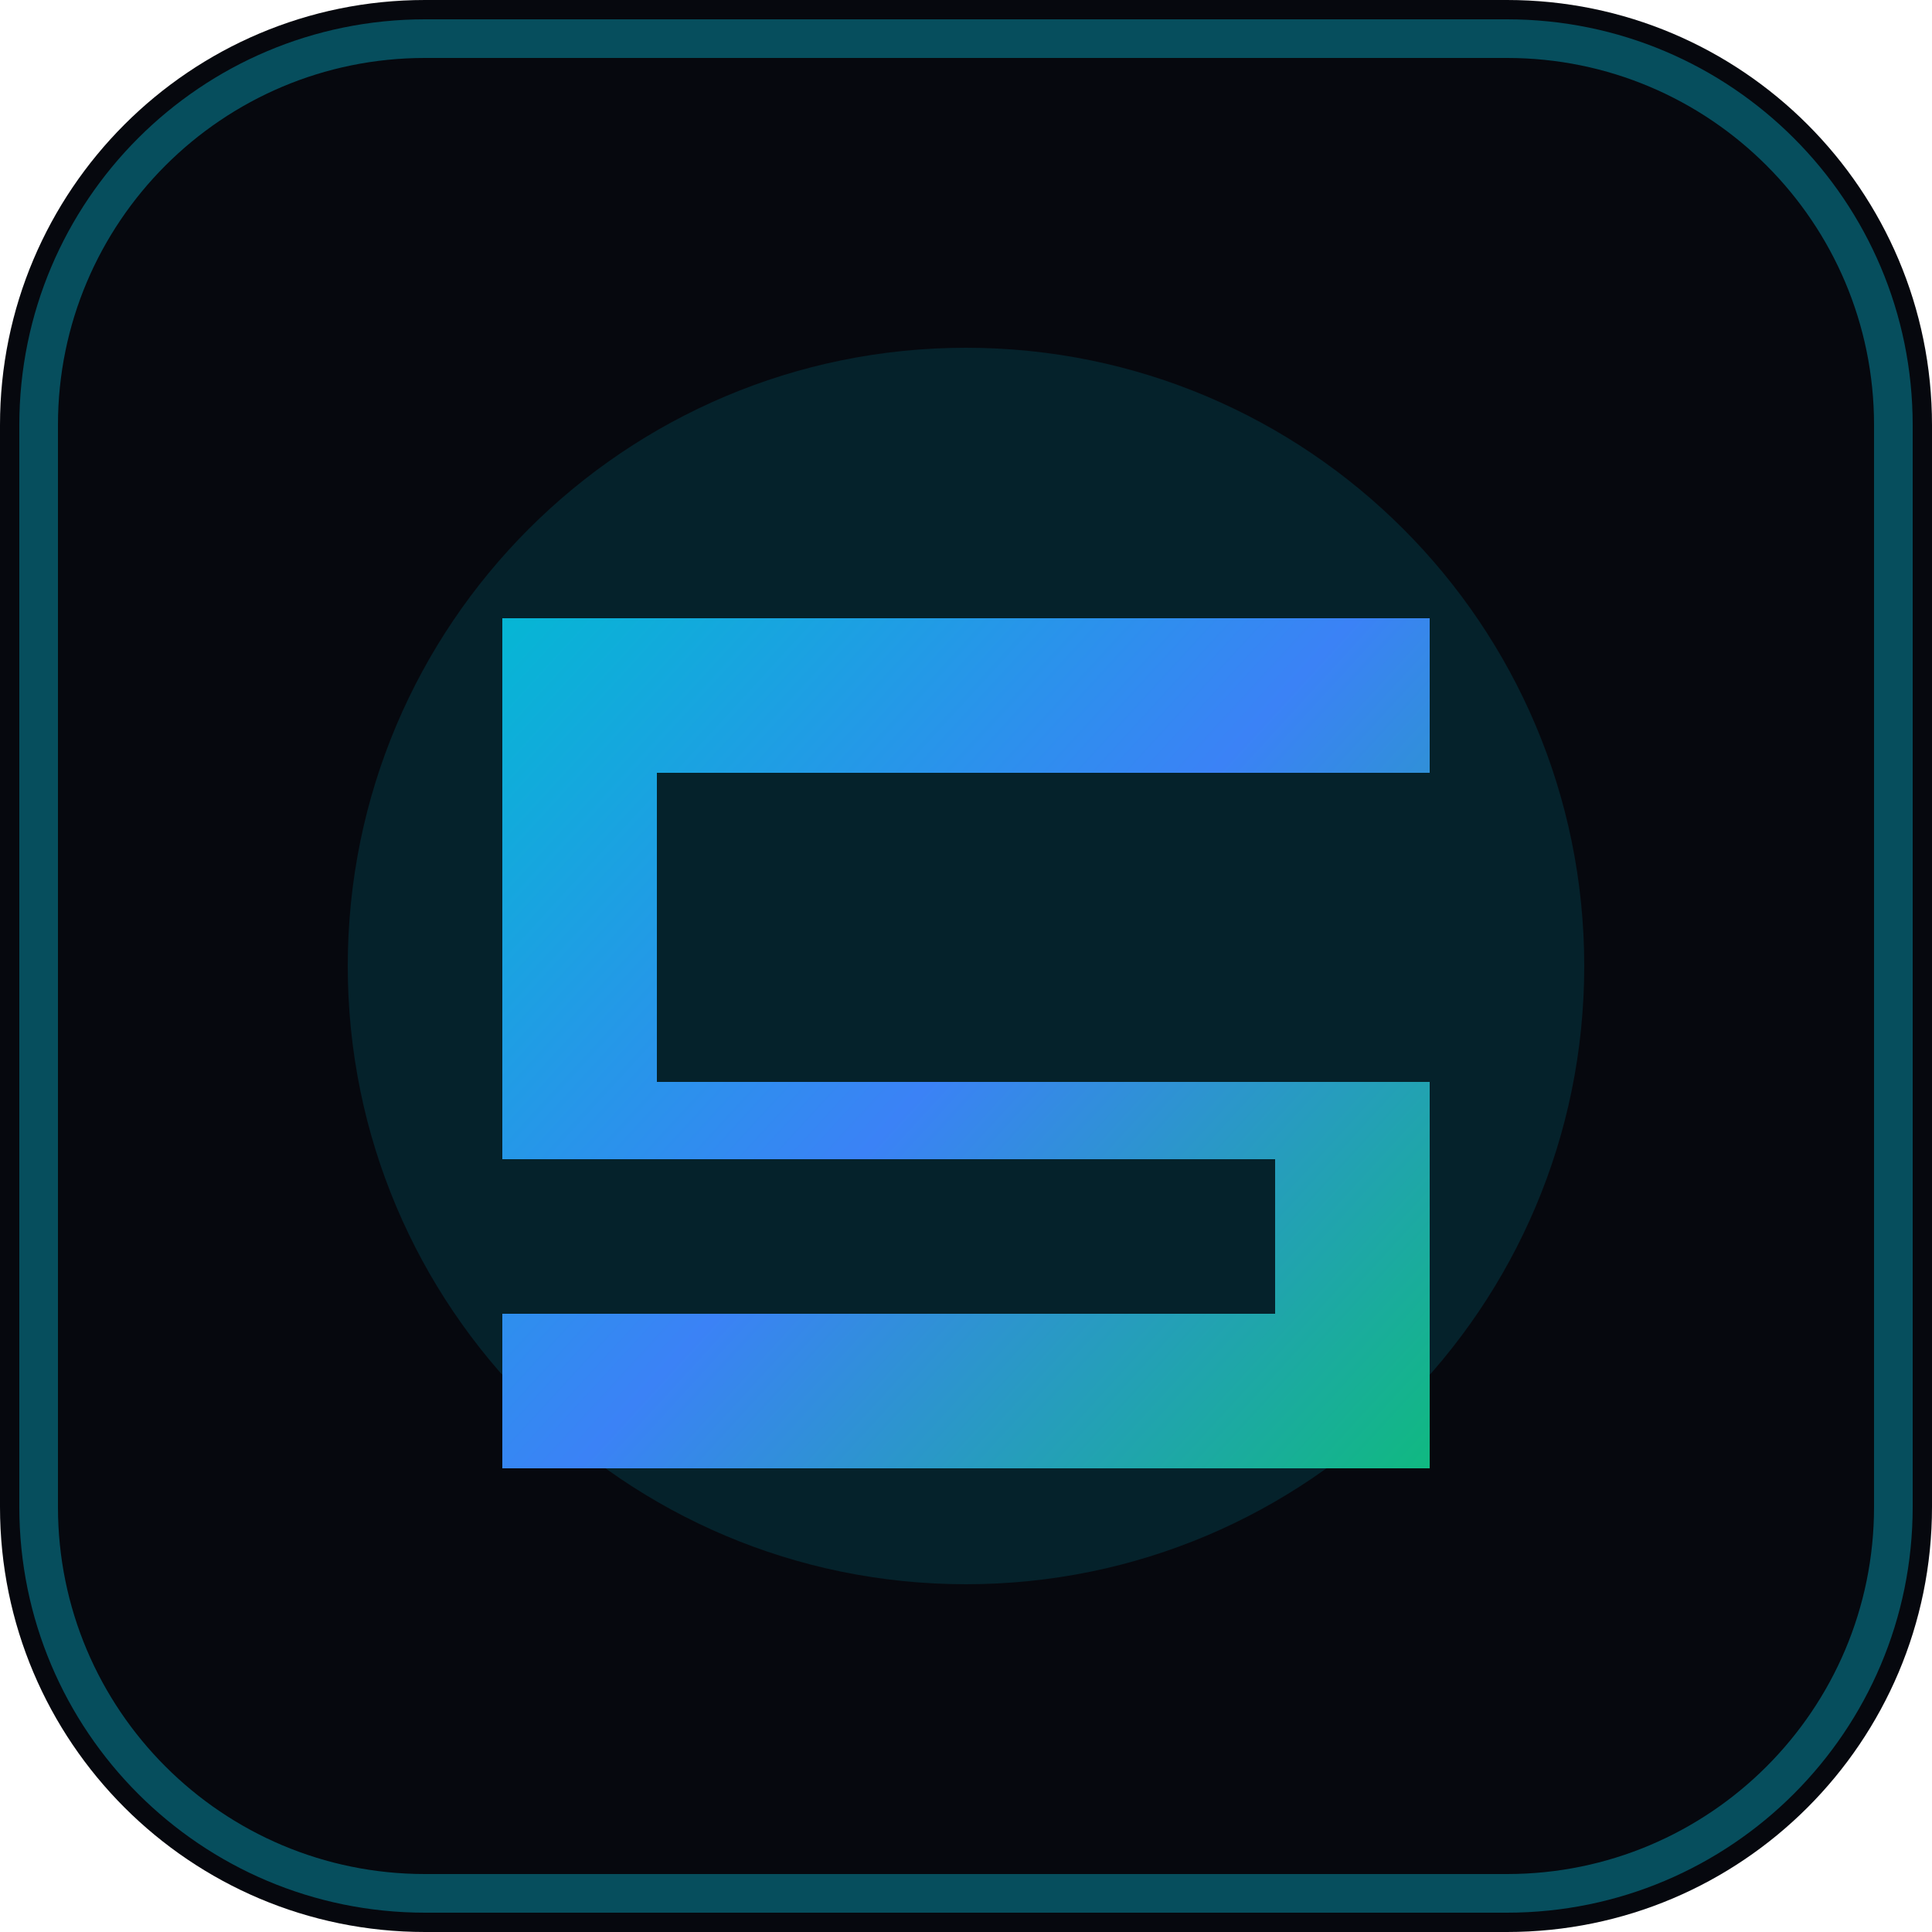
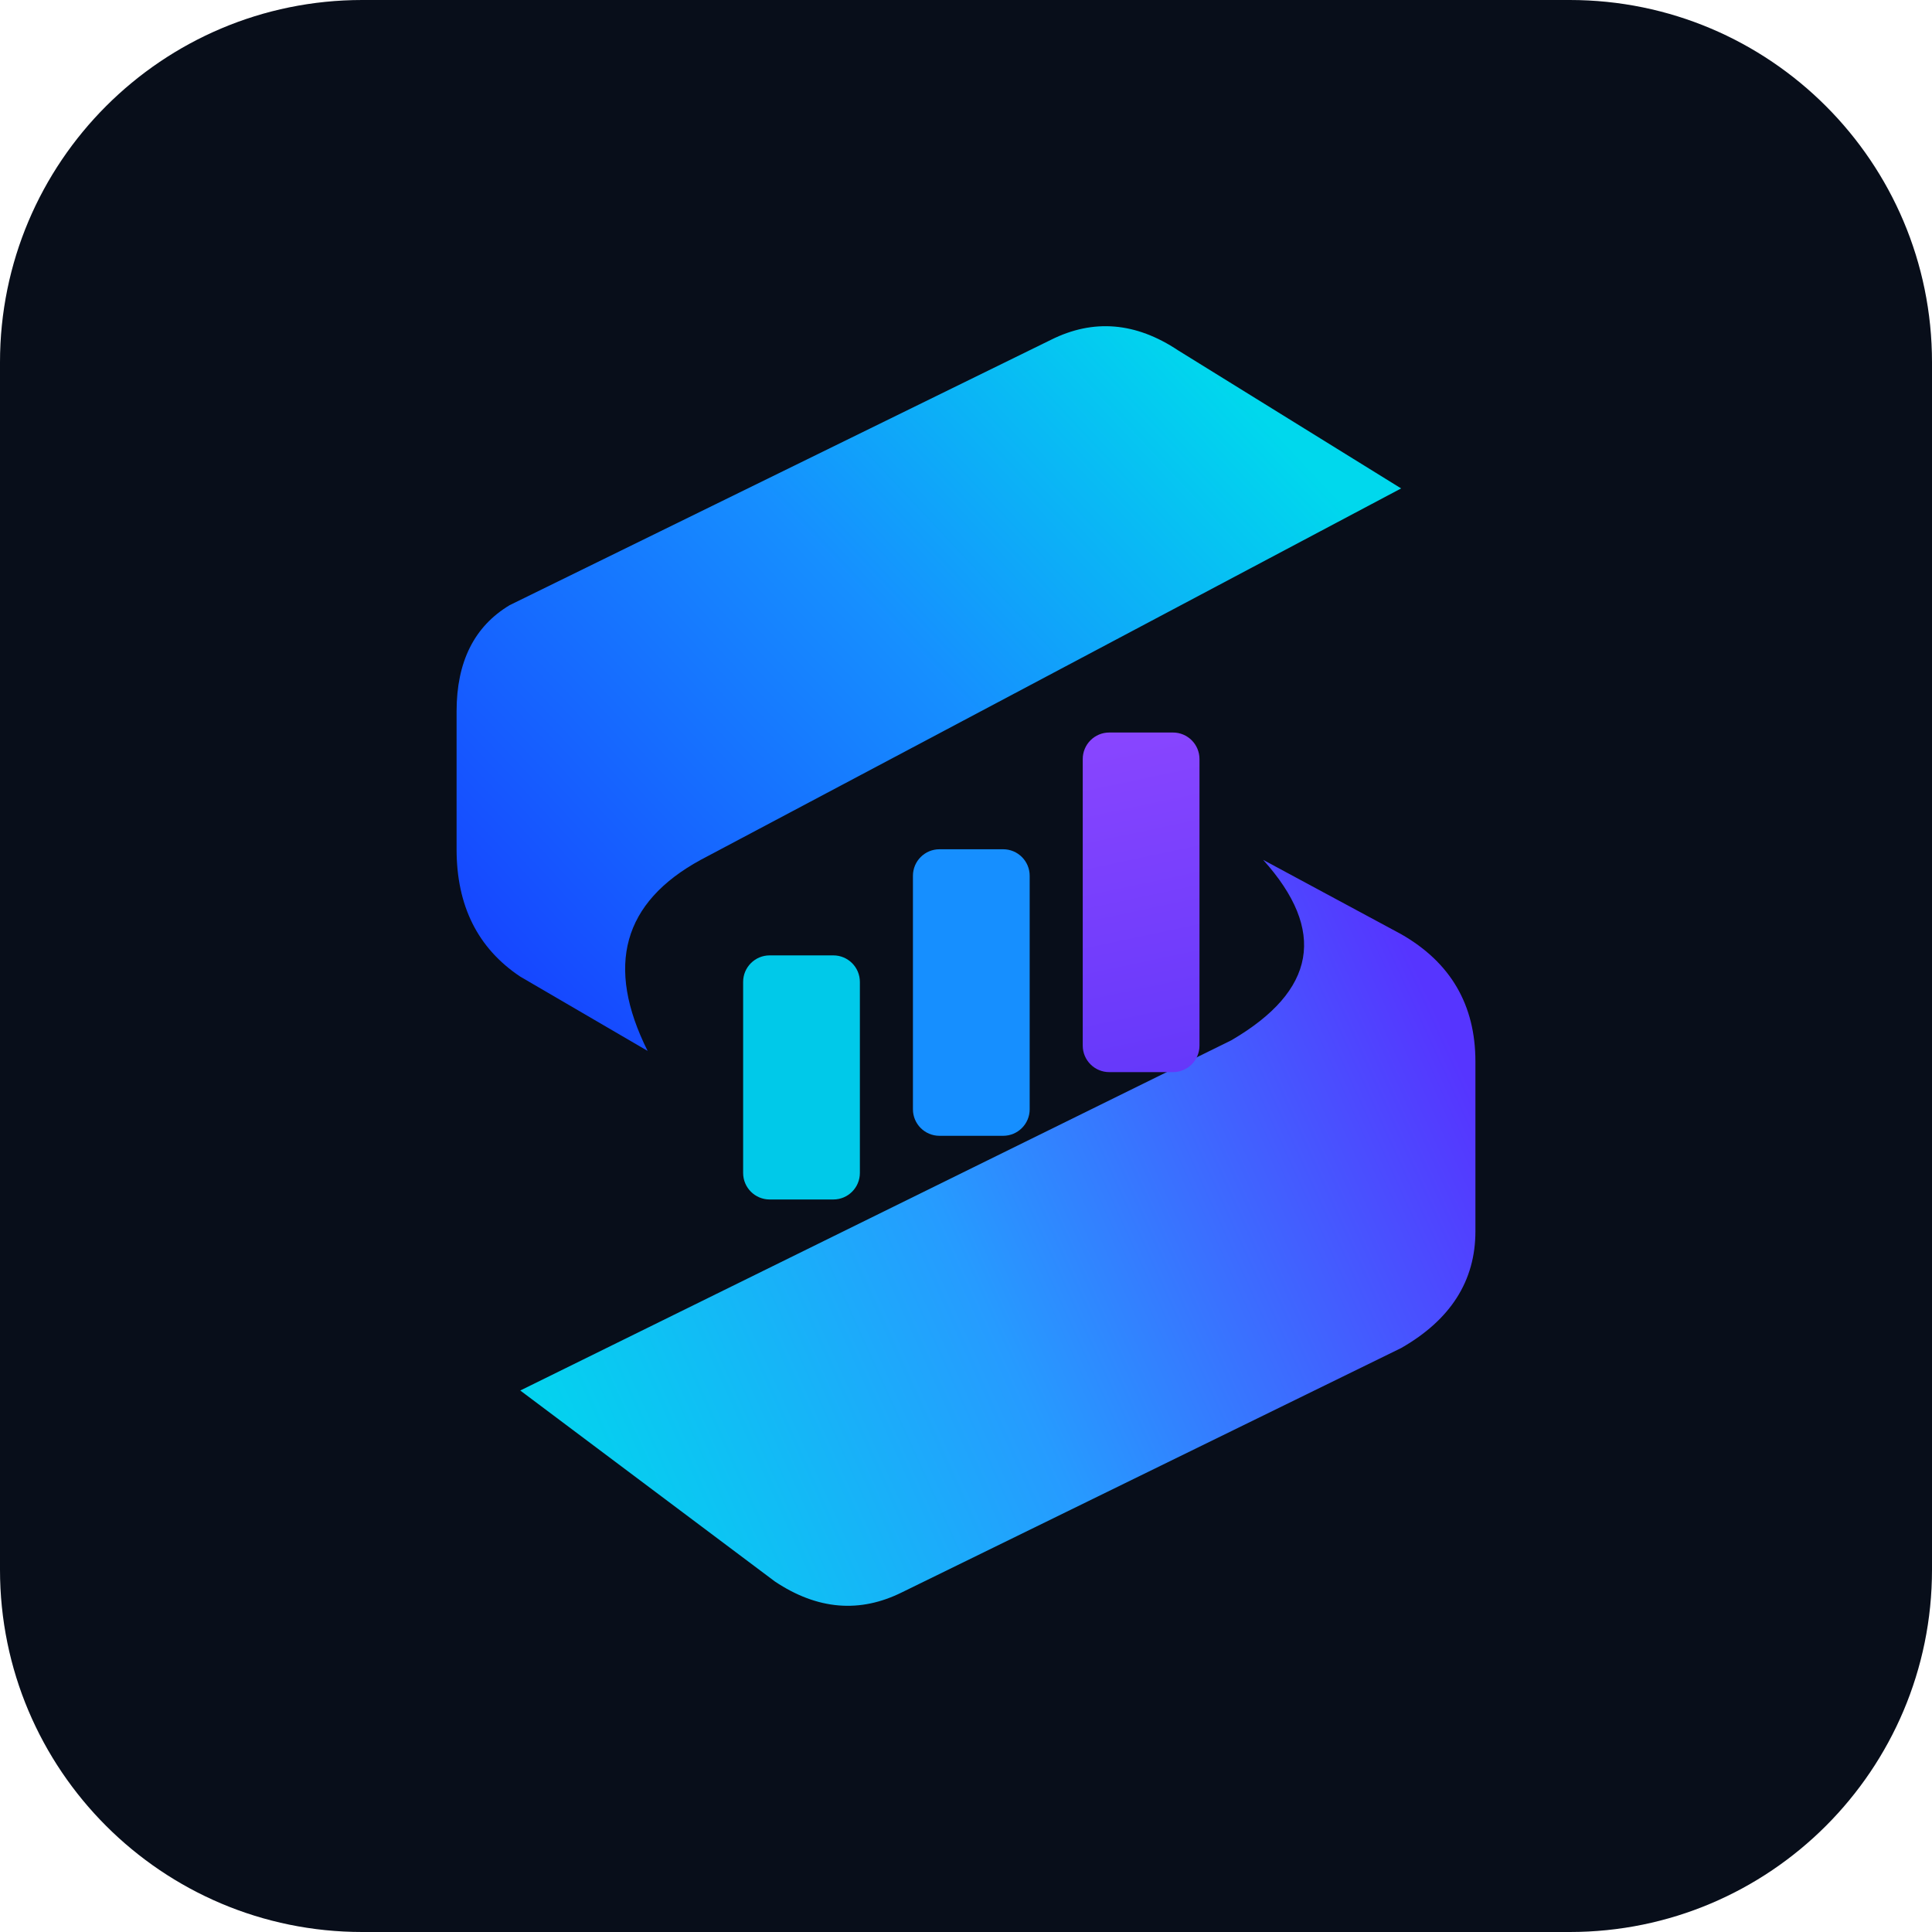
- <svg xmlns="http://www.w3.org/2000/svg" viewBox="0 0 100 100" fill="none">
-   <rect width="100" height="100" rx="22" fill="#06080e" />
-   <rect x="2" y="2" width="96" height="96" rx="20" stroke="#06b6d4" stroke-opacity="0.4" stroke-width="2" />
-   <circle cx="50" cy="50" r="32" fill="#06b6d4" fill-opacity="0.15" />
-   <path d="M26 32h48v8H34v16h40v20H26v-8h40V60H26V32z" fill="url(#grad)" rx="4" />
-   <defs>
-     <linearGradient id="grad" x1="26" y1="32" x2="74" y2="76" gradientUnits="userSpaceOnUse">
-       <stop stop-color="#06b6d4" />
-       <stop offset="0.5" stop-color="#3b82f6" />
-       <stop offset="1" stop-color="#10b981" />
-     </linearGradient>
-   </defs>
+ <svg xmlns="http://www.w3.org/2000/svg" width="512" height="512" viewBox="0 0 512 512">
+   <rect width="512" height="512" rx="96" fill="#080e1a" />
+   <g transform="translate(76 76) scale(2.8125)">
+     <defs>
+       <linearGradient id="top" x1="24" y1="68" x2="88" y2="8" gradientUnits="userSpaceOnUse">
+         <stop stop-color="#1646ff" />
+         <stop offset=".55" stop-color="#168fff" />
+         <stop offset="1" stop-color="#00d8ed" />
+       </linearGradient>
+       <linearGradient id="bottom" x1="22" y1="112" x2="110" y2="72" gradientUnits="userSpaceOnUse">
+         <stop stop-color="#00d8ed" />
+         <stop offset=".48" stop-color="#269bff" />
+         <stop offset="1" stop-color="#5635ff" />
+       </linearGradient>
+       <linearGradient id="bar" x1="77" y1="41" x2="84" y2="74" gradientUnits="userSpaceOnUse">
+         <stop stop-color="#8a46ff" />
+         <stop offset="1" stop-color="#6538fa" />
+       </linearGradient>
+     </defs>
+     <path d="M21 30 72 5Q78 2 84 6L105 19 39 54Q28 60 34 72L22 65Q16 61 16 53V40Q16 33 21 30Z" fill="url(#top)" />
+     <path d="m22 104 67-33Q101 64 92 54l13 7q7 4 7 12v16q0 7-7 11l-47 23q-6 3-12-1Z" fill="url(#bottom)" />
+     <rect x="43" y="63" width="11" height="23" rx="2.5" fill="#00c9e9" />
+     <rect x="59" y="53" width="11" height="27" rx="2.5" fill="#168fff" />
+     <rect x="75" y="42" width="11" height="32" rx="2.5" fill="url(#bar)" />
+   </g>
</svg>
